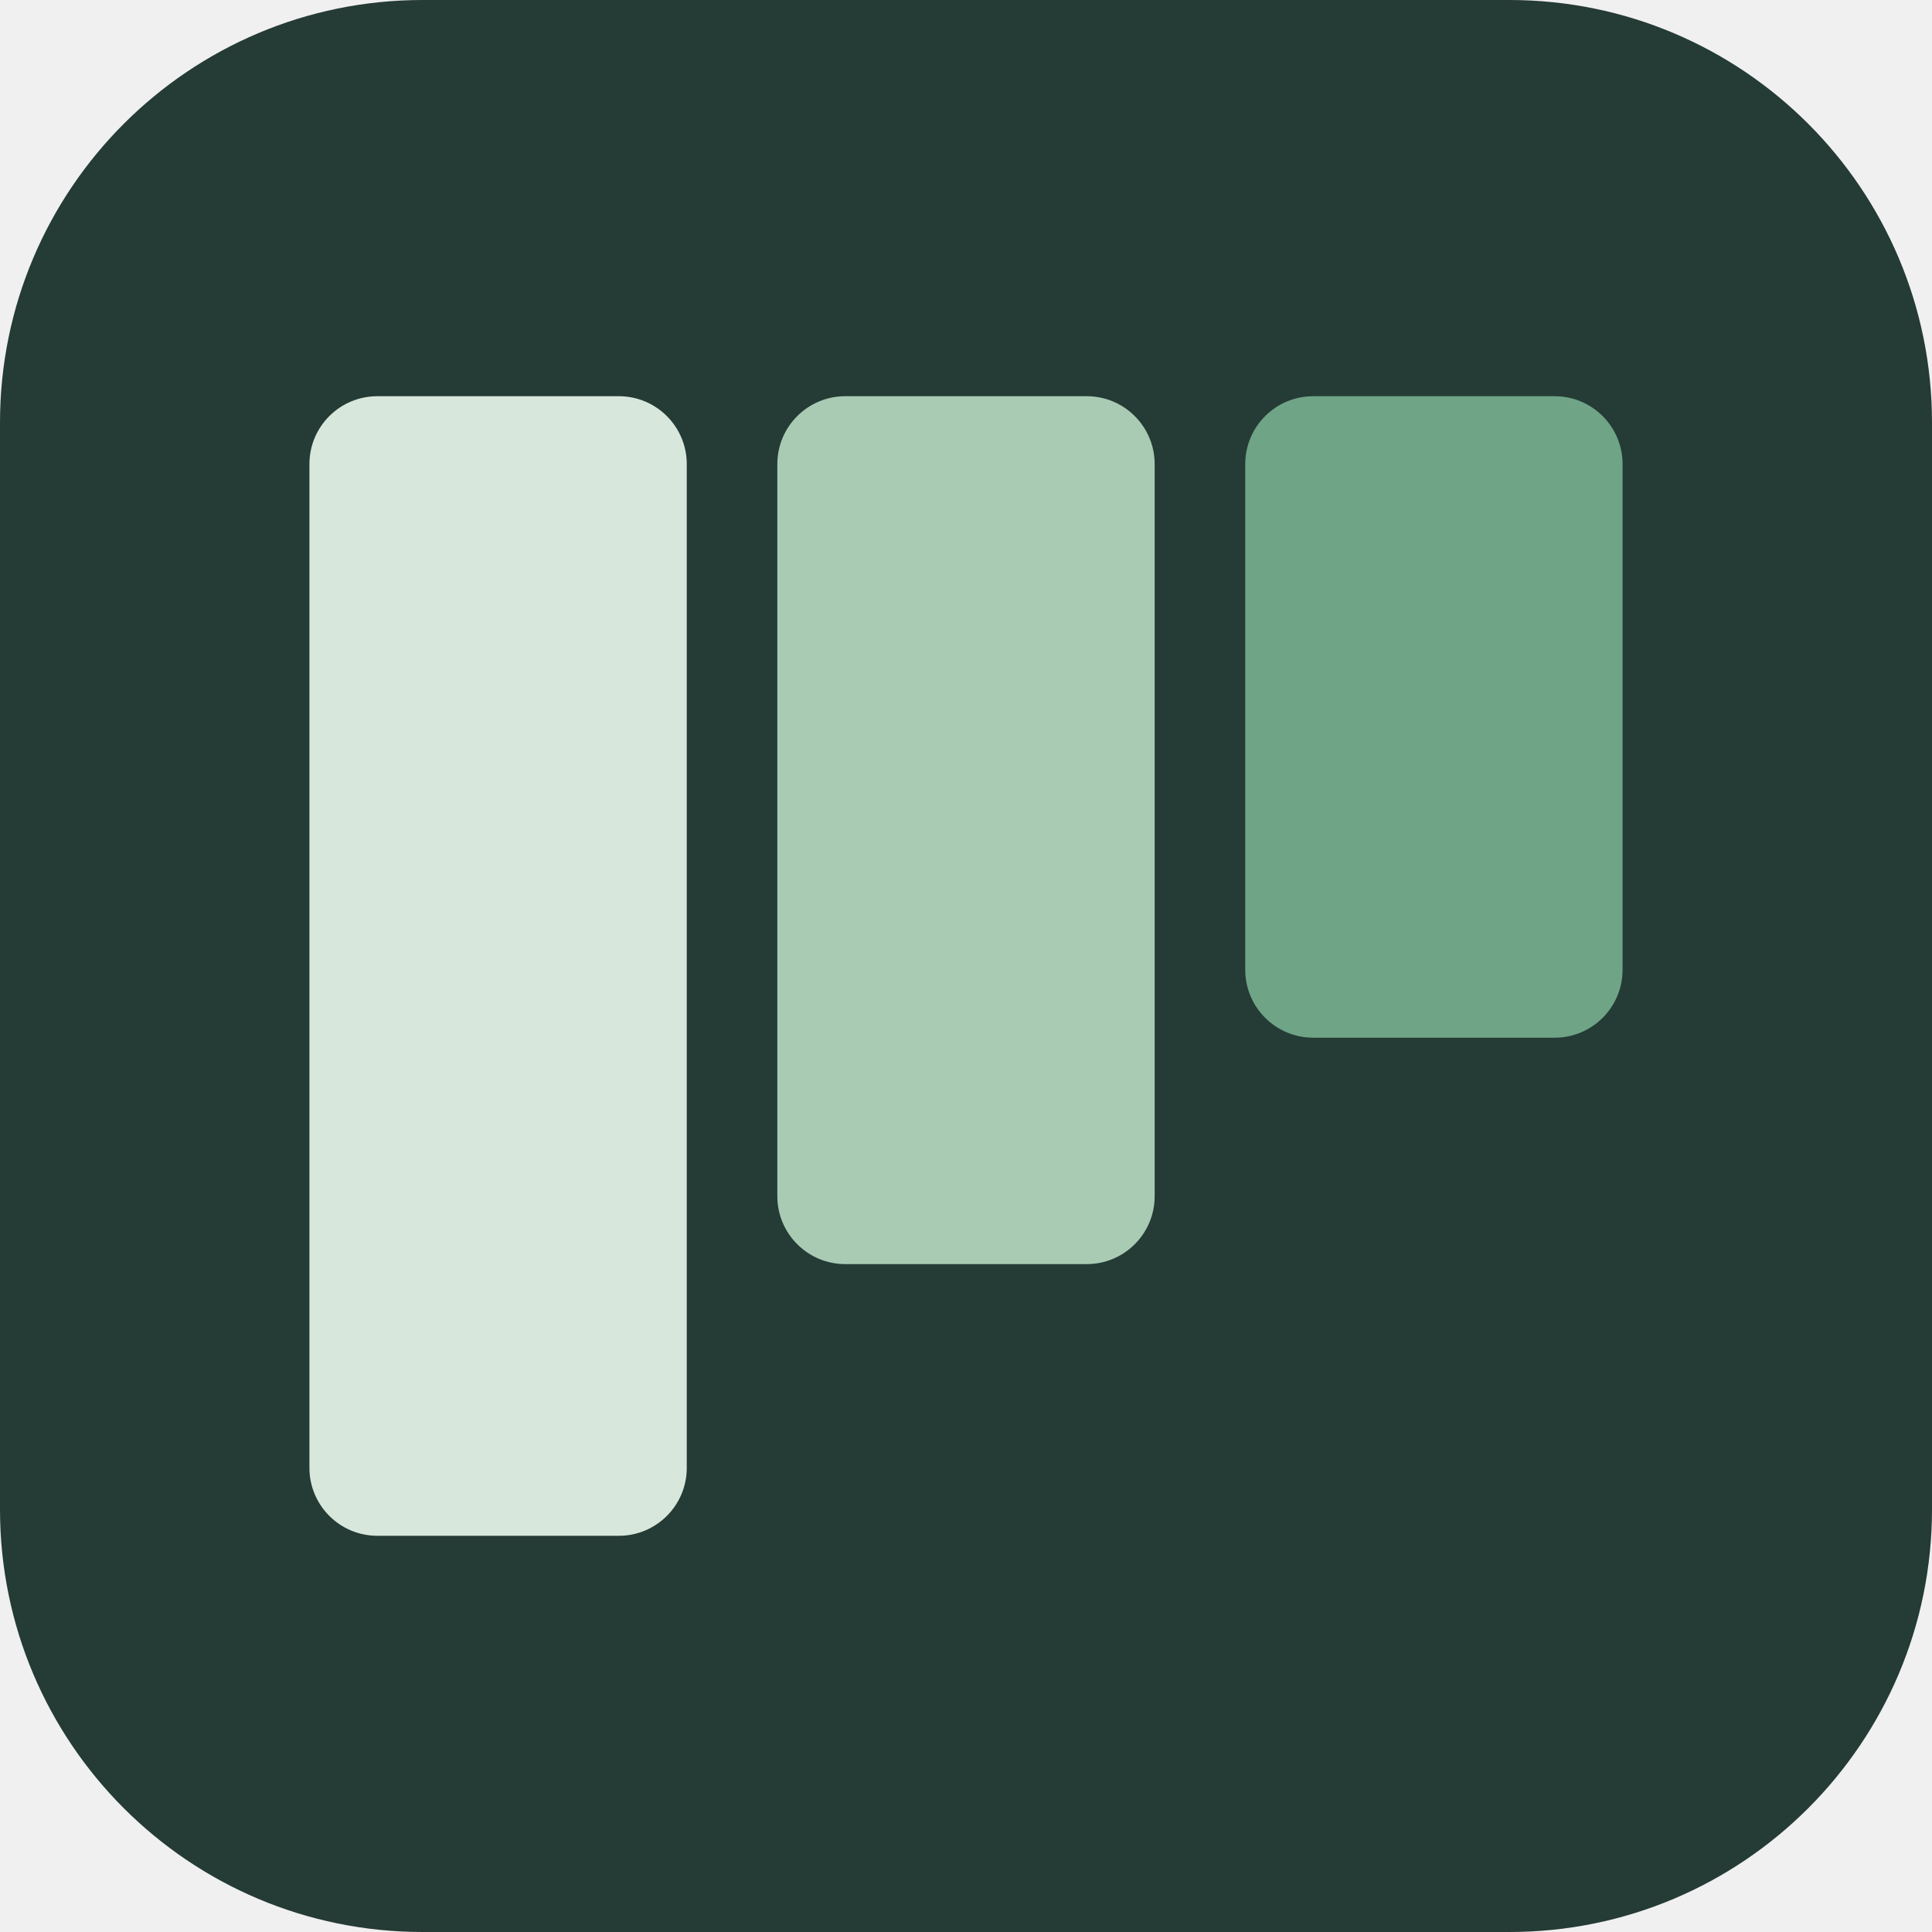
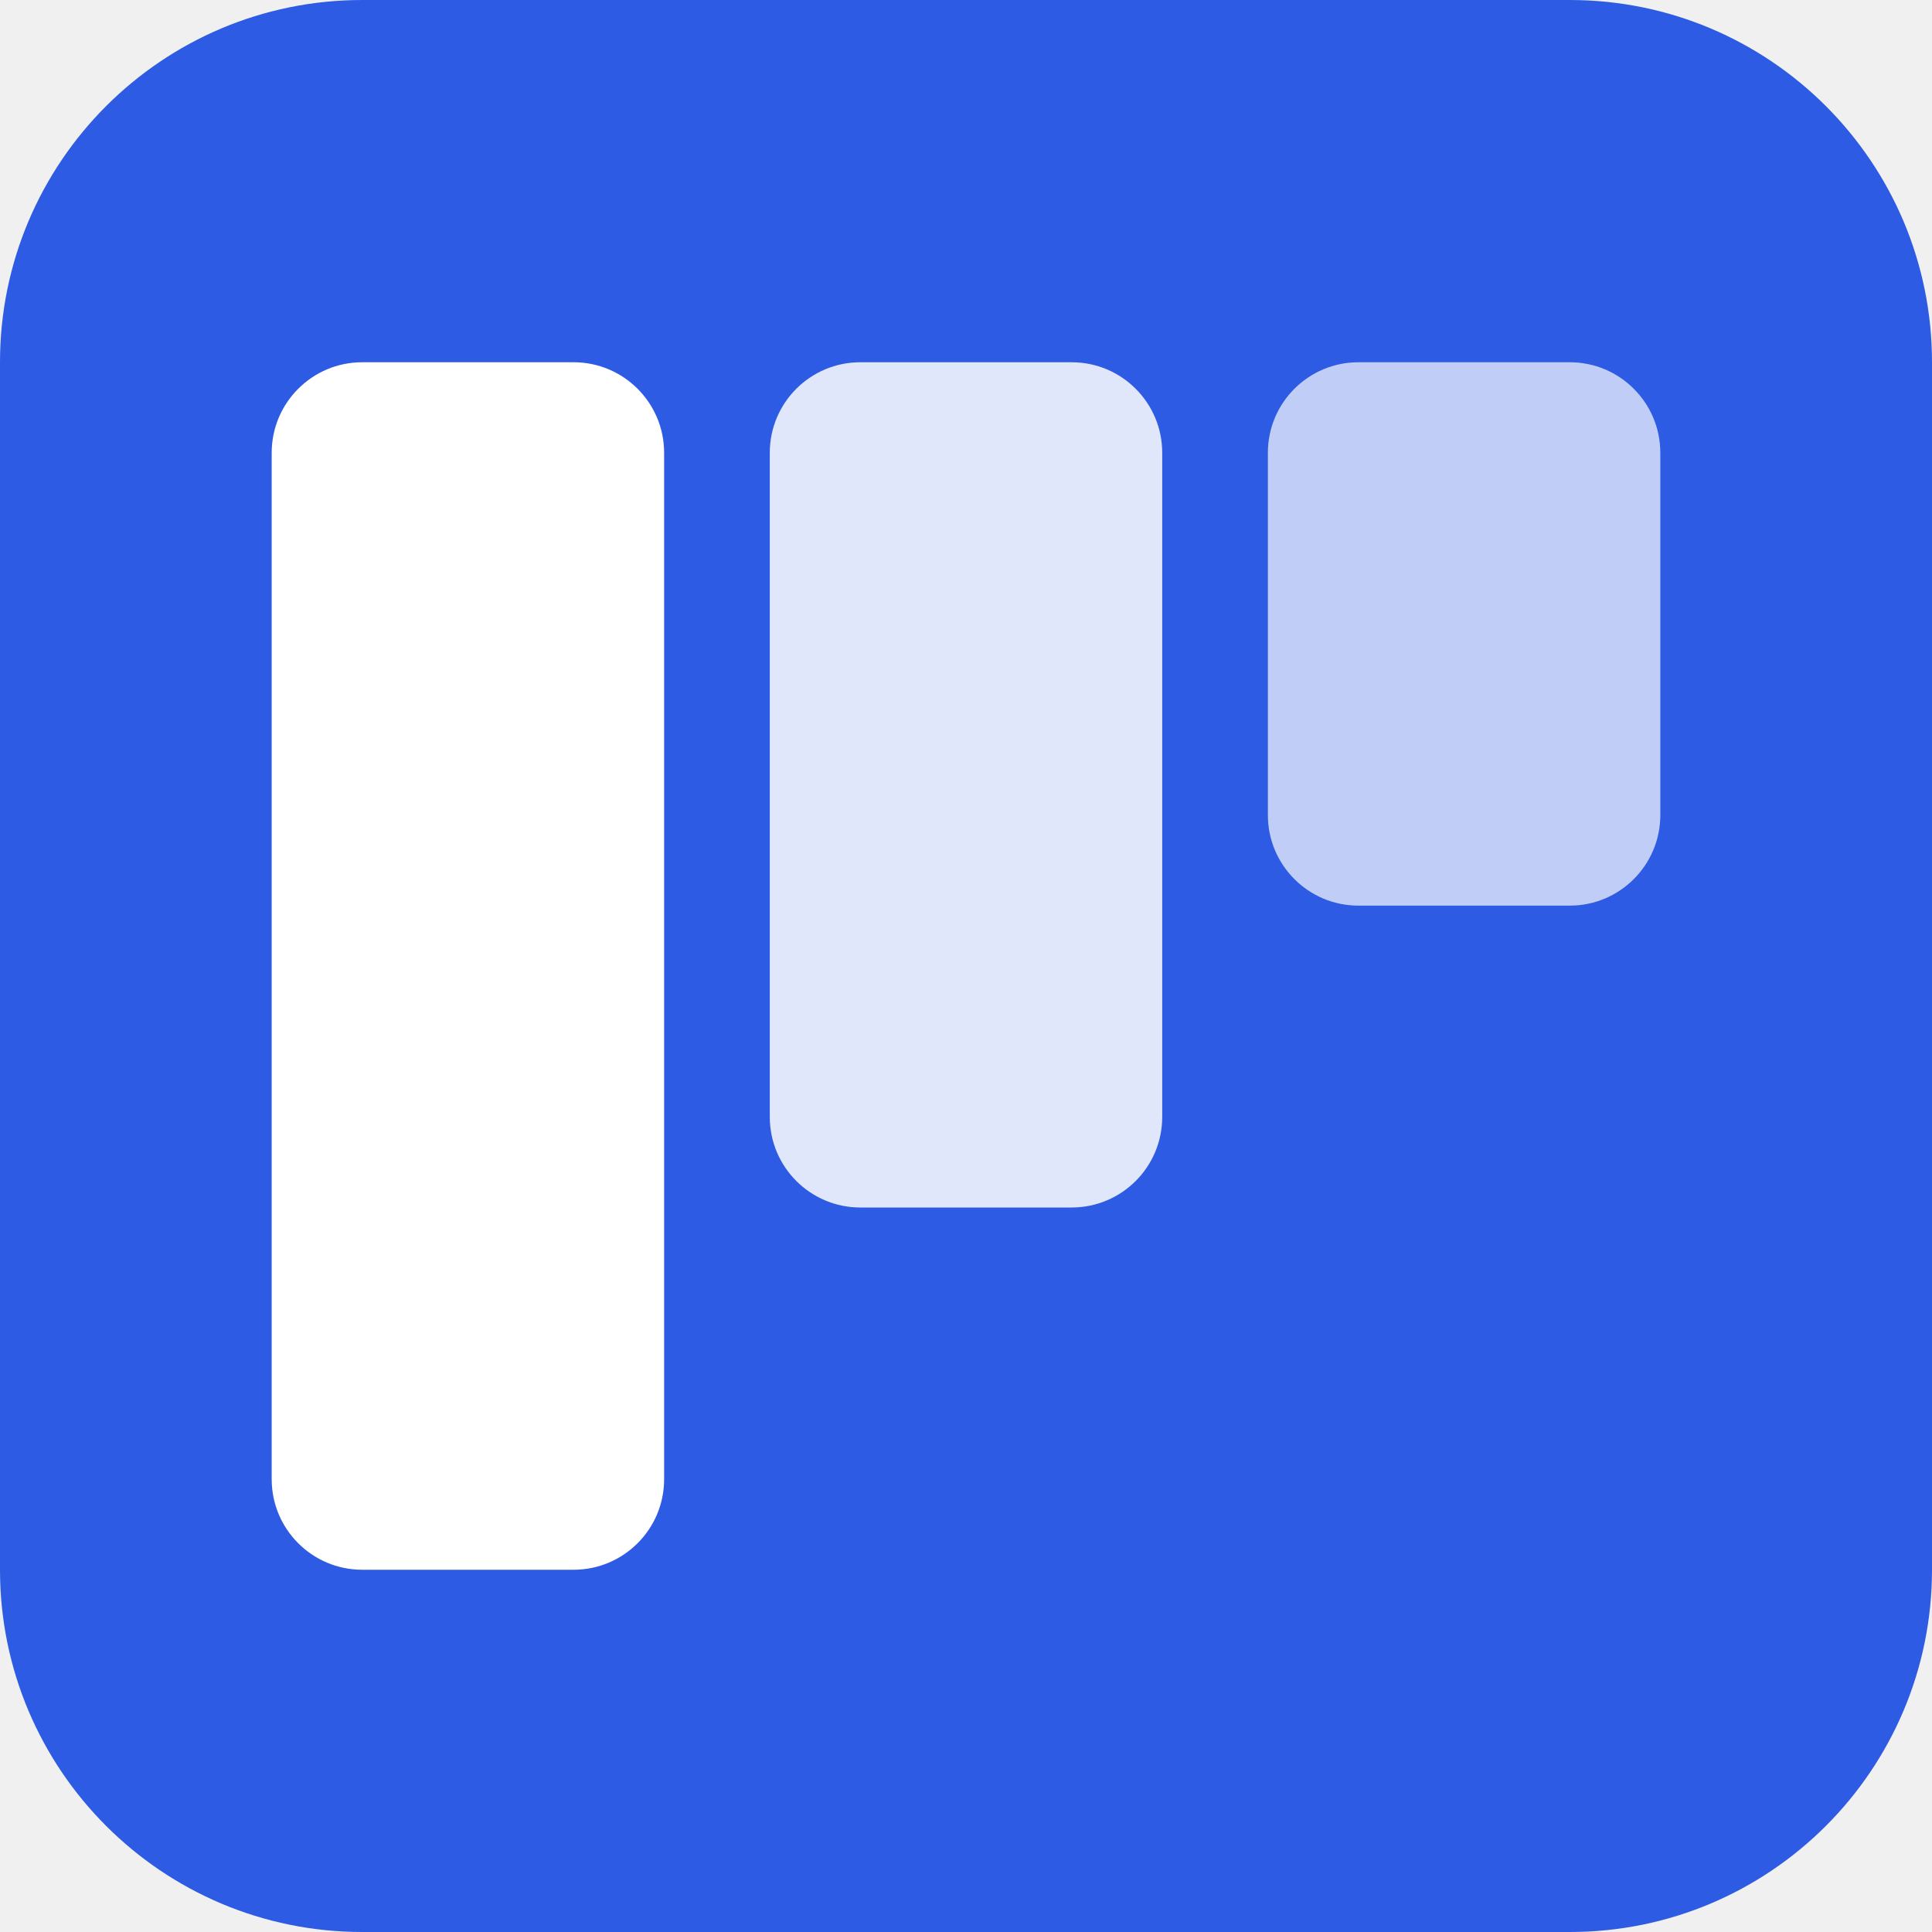
- <svg xmlns="http://www.w3.org/2000/svg" viewBox="0 0 512 512">
-   <rect width="512" height="512" rx="112" fill="#253b35" />
-   <rect x="82" y="105" width="100" height="302" rx="18" fill="#d8e7dc" />
-   <rect x="206" y="105" width="100" height="230" rx="18" fill="#a9cbb4" />
-   <rect x="330" y="105" width="100" height="170" rx="18" fill="#6fa487" />
+ <svg xmlns="http://www.w3.org/2000/svg" viewBox="0 0 128 128">
+   <rect width="128" height="128" rx="24" fill="#2d5be3" />
+   <rect x="18" y="24" width="26" height="80" rx="6" fill="#fff" />
+   <rect x="51" y="24" width="26" height="56" rx="6" fill="#fff" opacity=".85" />
+   <rect x="84" y="24" width="26" height="36" rx="6" fill="#fff" opacity=".7" />
</svg>
